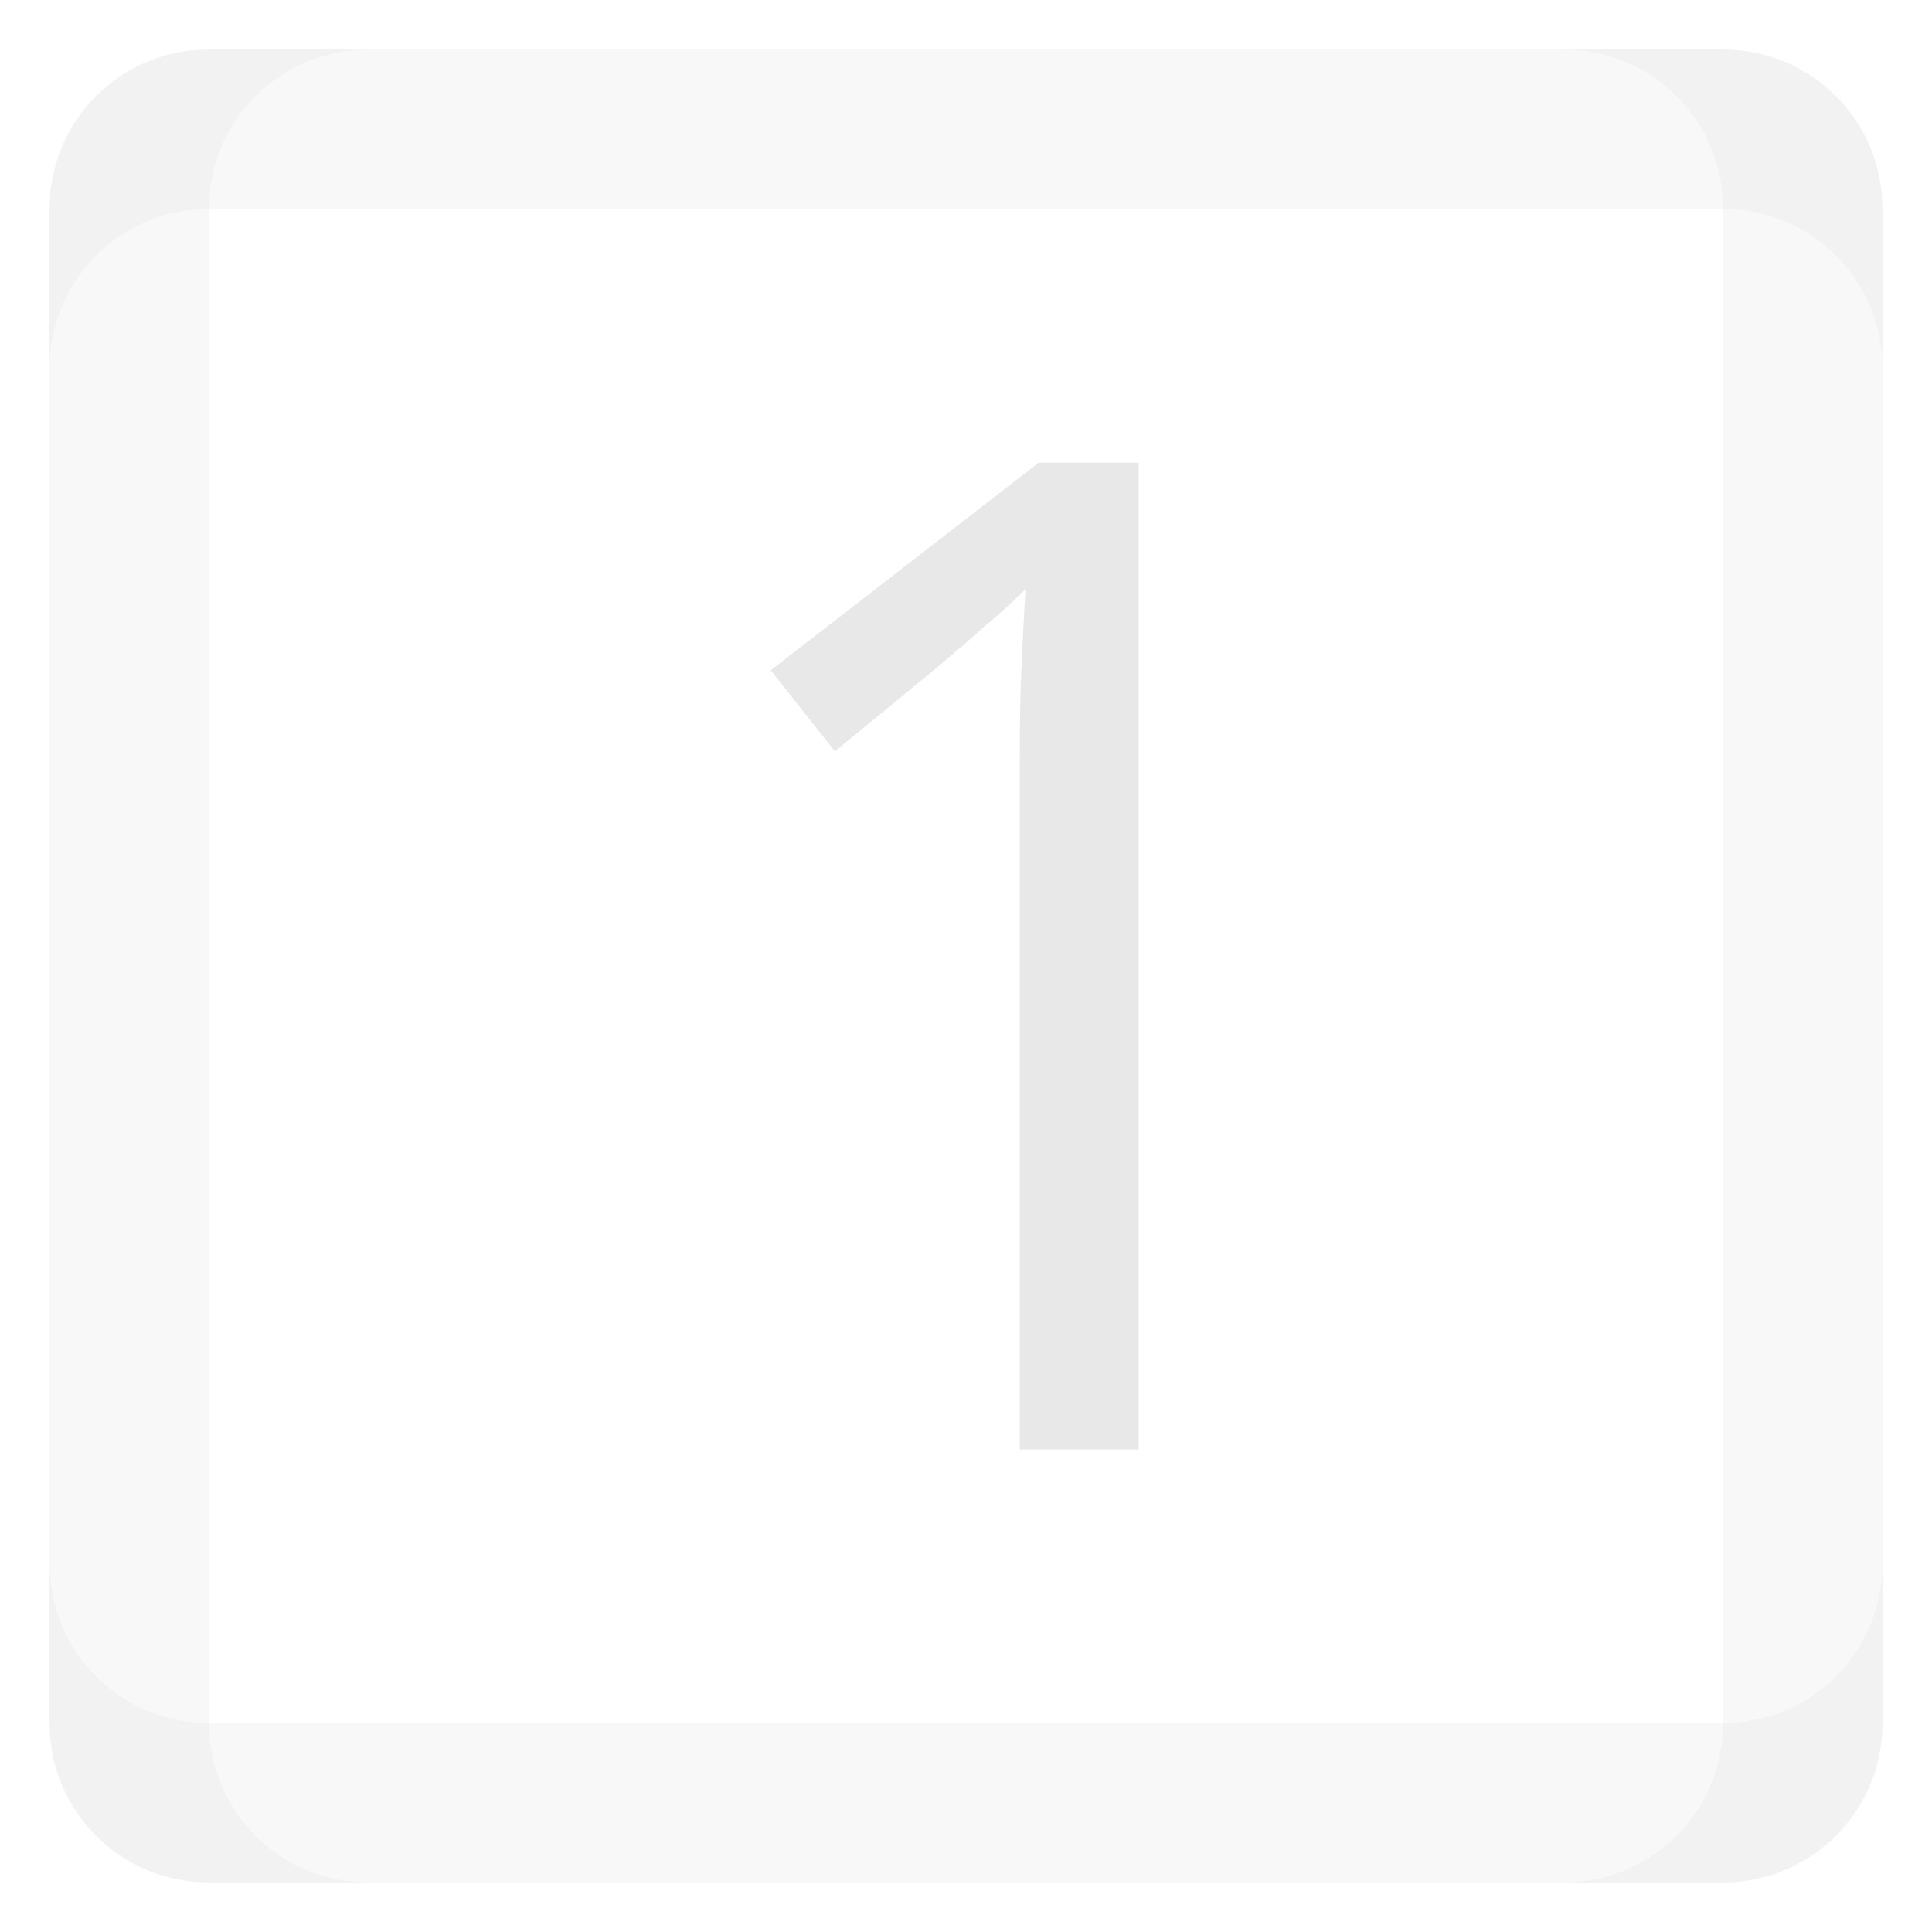
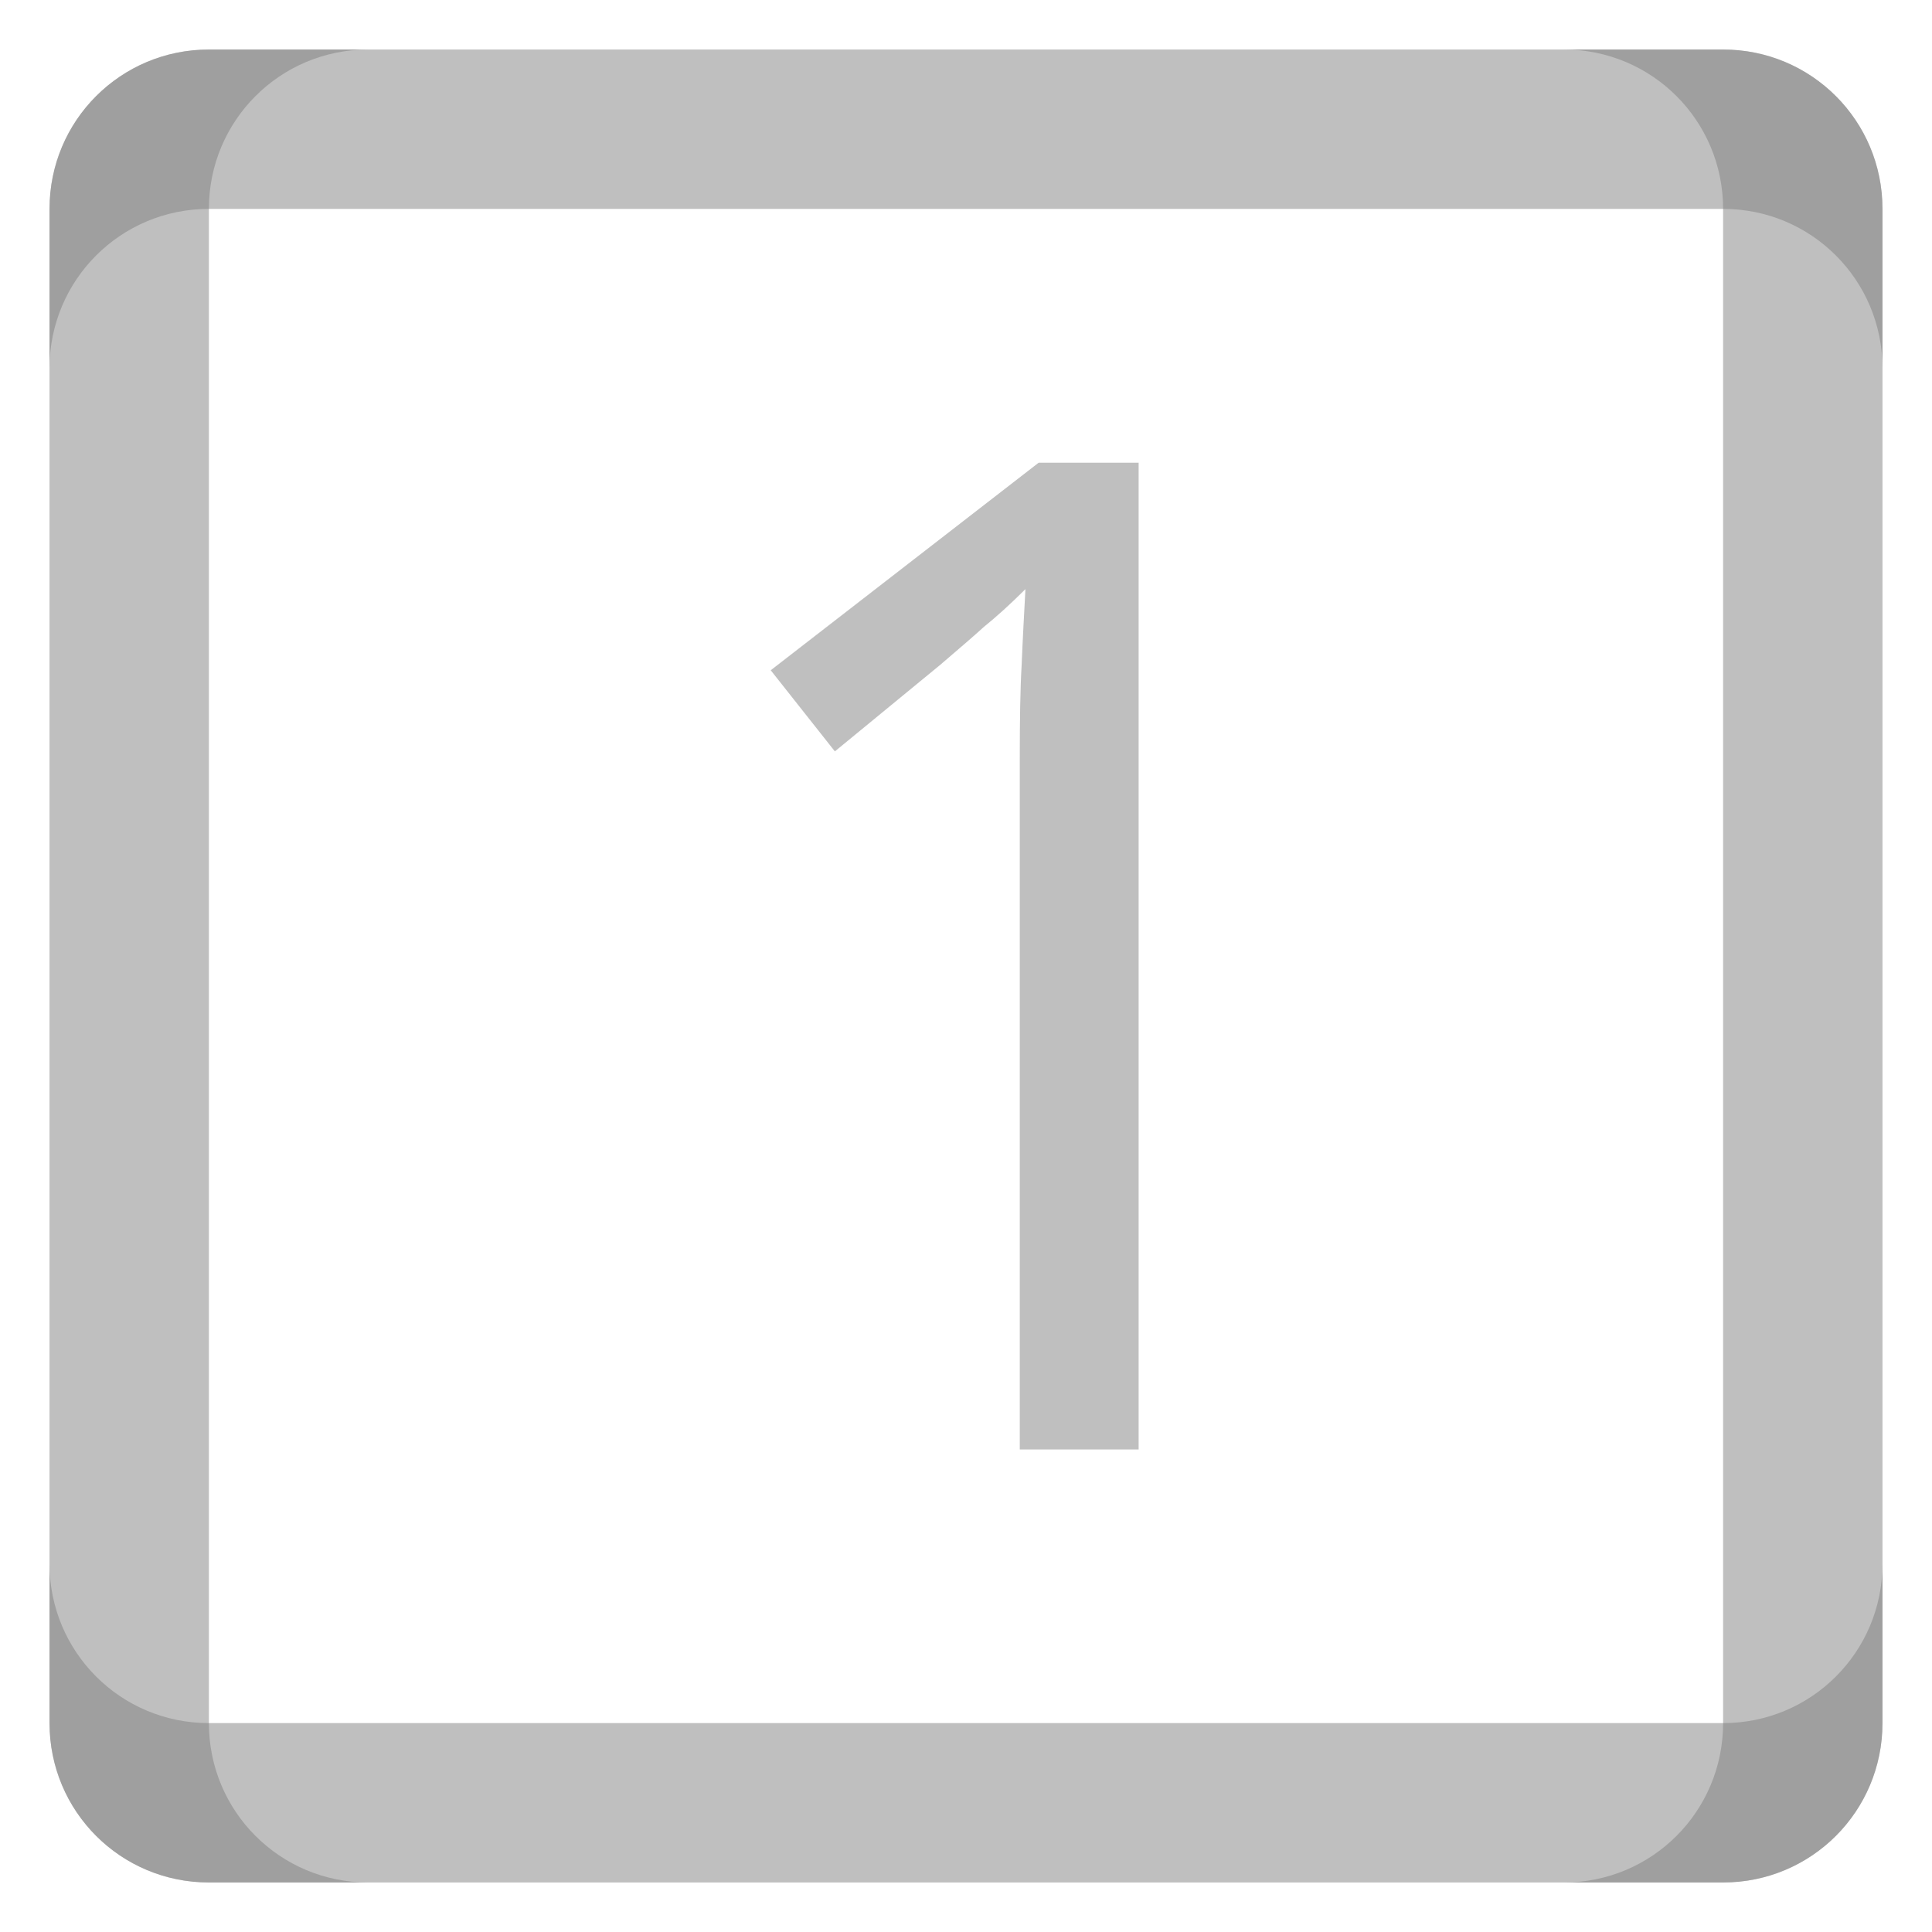
- <svg xmlns="http://www.w3.org/2000/svg" width="16" height="16" version="1.1" id="svg7384">
+ <svg xmlns="http://www.w3.org/2000/svg" id="svg7384" version="1.1" height="16" width="16">
  <defs id="defs7386" />
-   <g style="display:inline" id="layer9" transform="translate(-222,-381)" />
-   <g id="layer10" transform="translate(-222,-381)" />
-   <g id="layer11" transform="translate(-222,-381)">
-     <path d="m 237.59,384.05 v -1.32 c 0,-0.731 -0.589,-1.32 -1.32,-1.32 h -12.54 c -0.731,0 -1.32,0.589 -1.32,1.32 v 1.32 c 0,-0.731 0.589,-1.32 1.32,-1.32 h 12.54 c 0.731,0 1.32,0.589 1.32,1.32 z" style="opacity:0.3;fill:#bdbdbd;fill-opacity:0.349;stroke-width:0.33" id="path29-6" />
-     <path id="path1162" style="opacity:0.3;fill:#bdbdbd;fill-opacity:0.349;stroke-width:0.33" d="m 222.41,393.95 v 1.32 c 0,0.731 0.589,1.32 1.32,1.32 h 12.54 c 0.731,0 1.32,-0.589 1.32,-1.32 v -1.32 c 0,0.731 -0.589,1.32 -1.32,1.32 h -12.54 c -0.731,0 -1.32,-0.589 -1.32,-1.32 z" />
-     <path d="m 225.05,381.41 h -1.32 c -0.731,0 -1.32,0.589 -1.32,1.32 v 12.54 c 0,0.731 0.589,1.32 1.32,1.32 h 1.32 c -0.731,0 -1.32,-0.589 -1.32,-1.32 v -12.54 c 0,-0.731 0.589,-1.32 1.32,-1.32 z" style="opacity:0.3;fill:#bdbdbd;fill-opacity:0.349;stroke-width:0.33" id="path1164" />
-     <path id="path1166" style="opacity:0.3;fill:#bdbdbd;fill-opacity:0.349;stroke-width:0.33" d="m 234.95,381.41 h 1.32 c 0.731,0 1.32,0.589 1.32,1.32 v 12.54 c 0,0.731 -0.589,1.32 -1.32,1.32 h -1.32 c 0.731,0 1.32,-0.589 1.32,-1.32 v -12.54 c 0,-0.731 -0.589,-1.32 -1.32,-1.32 z" />
-     <text id="text866" y="393.006" x="227.368" style="font-style:normal;font-weight:normal;font-size:11.445px;line-height:1.25;font-family:sans-serif;letter-spacing:0px;word-spacing:0px;opacity:0.35;fill:#bebebe;fill-opacity:1;stroke:none;stroke-width:0.286" xml:space="preserve">
-       <tspan style="font-style:normal;font-variant:normal;font-weight:normal;font-stretch:normal;font-family:'Star Labs';-inkscape-font-specification:'Star Labs';fill:#bebebe;fill-opacity:1;stroke-width:0.286" y="393.006" x="227.368" id="tspan864">1</tspan>
+   <g transform="translate(-222,-381)" id="layer9" style="display:inline" />
+   <g transform="translate(-222,-381)" id="layer10" />
+   <g transform="translate(-222,-381)" id="layer11">
+     <path id="path29-6" style="opacity:0.5;fill:#808080;fill-opacity:1;stroke-width:0.33" d="m 237.59,384.05 v -1.32 c 0,-0.731 -0.589,-1.32 -1.32,-1.32 h -12.54 c -0.731,0 -1.32,0.589 -1.32,1.32 v 1.32 c 0,-0.731 0.589,-1.32 1.32,-1.32 h 12.54 c 0.731,0 1.32,0.589 1.32,1.32 z" />
+     <path d="m 222.41,393.95 v 1.32 c 0,0.731 0.589,1.32 1.32,1.32 h 12.54 c 0.731,0 1.32,-0.589 1.32,-1.32 v -1.32 c 0,0.731 -0.589,1.32 -1.32,1.32 h -12.54 c -0.731,0 -1.32,-0.589 -1.32,-1.32 z" style="opacity:0.5;fill:#808080;fill-opacity:1;stroke-width:0.33" id="path1162" />
+     <path id="path1164" style="opacity:0.5;fill:#808080;fill-opacity:1;stroke-width:0.33" d="m 225.05,381.41 h -1.32 c -0.731,0 -1.32,0.589 -1.32,1.32 v 12.54 c 0,0.731 0.589,1.32 1.32,1.32 h 1.32 c -0.731,0 -1.32,-0.589 -1.32,-1.32 v -12.54 c 0,-0.731 0.589,-1.32 1.32,-1.32 z" />
+     <path d="m 234.95,381.41 h 1.32 c 0.731,0 1.32,0.589 1.32,1.32 v 12.54 c 0,0.731 -0.589,1.32 -1.32,1.32 h -1.32 c 0.731,0 1.32,-0.589 1.32,-1.32 v -12.54 c 0,-0.731 -0.589,-1.32 -1.32,-1.32 z" style="opacity:0.5;fill:#808080;fill-opacity:1;stroke-width:0.33" id="path1166" />
+     <text xml:space="preserve" style="font-style:normal;font-weight:normal;font-size:11.445px;line-height:1.25;font-family:sans-serif;letter-spacing:0px;word-spacing:0px;opacity:0.5;fill:#808080;fill-opacity:1;stroke:none;stroke-width:0.286" x="227.368" y="393.006" id="text866">
+       <tspan id="tspan864" x="227.368" y="393.006" style="font-style:normal;font-variant:normal;font-weight:normal;font-stretch:normal;font-family:'Star Labs';-inkscape-font-specification:'Star Labs';fill:#808080;fill-opacity:1;stroke-width:0.286">1</tspan>
    </text>
  </g>
-   <g id="layer12" transform="translate(-222,-381)" />
-   <g id="layer13" transform="translate(-222,-381)" />
-   <g id="layer14" transform="translate(-222,-381)" />
-   <g id="layer15" transform="translate(-222,-381)" />
+   <g transform="translate(-222,-381)" id="layer12" />
+   <g transform="translate(-222,-381)" id="layer13" />
+   <g transform="translate(-222,-381)" id="layer14" />
+   <g transform="translate(-222,-381)" id="layer15" />
</svg>
